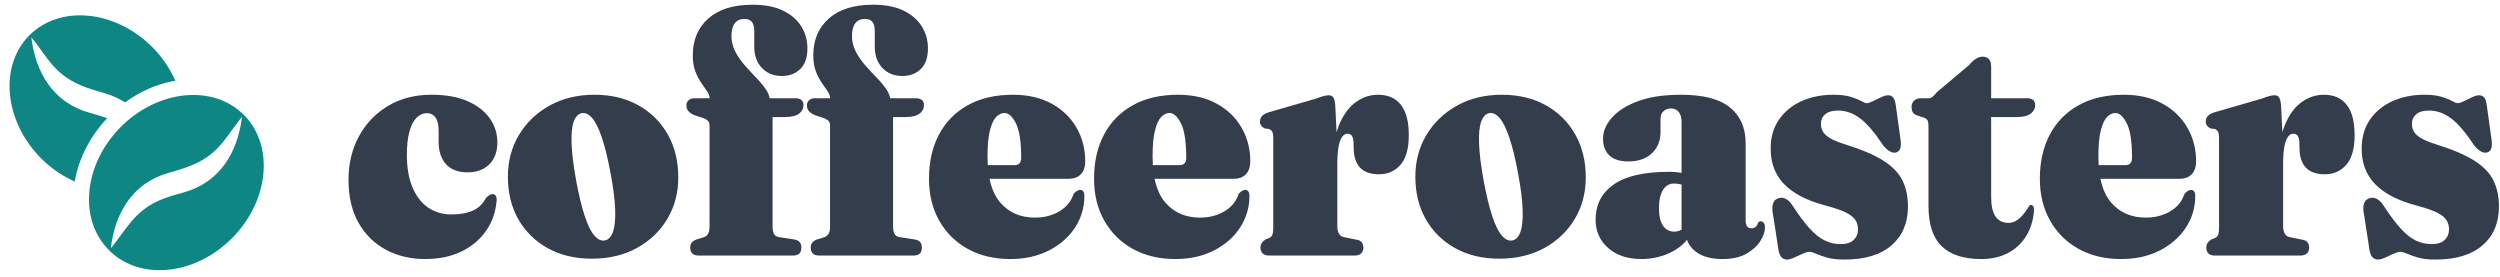
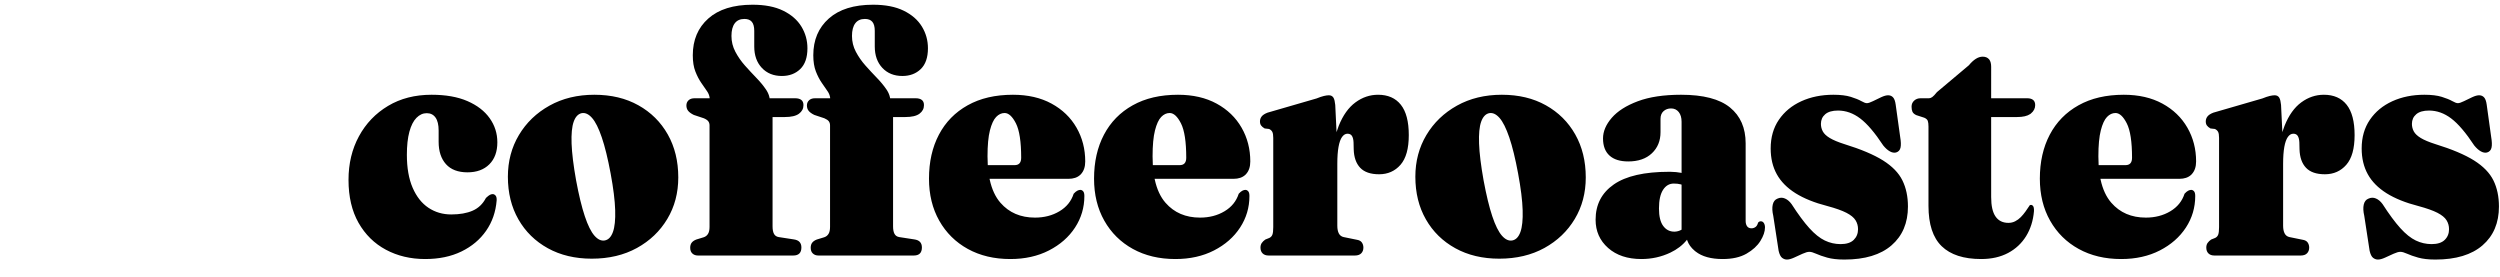
<svg xmlns="http://www.w3.org/2000/svg" width="163" height="18" viewBox="0 0 163 18" fill="none">
-   <path fill-rule="evenodd" clip-rule="evenodd" d="M52.251 16.133C52.251 16.484 52.074 16.66 51.721 16.66H45.508C45.358 16.66 45.236 16.616 45.142 16.528C45.048 16.441 45.001 16.317 45.001 16.156C45.001 16.019 45.033 15.908 45.097 15.825C45.16 15.741 45.26 15.672 45.395 15.618L45.879 15.47C45.999 15.432 46.093 15.359 46.16 15.252C46.228 15.146 46.262 14.993 46.262 14.795V8.18C46.262 8.074 46.236 7.984 46.183 7.912C46.13 7.839 46.033 7.772 45.89 7.711L45.237 7.494C45.065 7.41 44.941 7.32 44.866 7.225C44.791 7.13 44.753 7.013 44.753 6.876C44.753 6.739 44.8 6.626 44.894 6.538L44.931 6.508C45.021 6.44 45.138 6.407 45.282 6.407H46.27L46.263 6.34C46.241 6.206 46.189 6.078 46.104 5.955C45.992 5.791 45.864 5.606 45.721 5.4C45.579 5.194 45.451 4.948 45.339 4.662C45.226 4.376 45.17 4.023 45.17 3.603C45.17 2.604 45.508 1.805 46.183 1.206C46.858 0.607 47.819 0.308 49.065 0.308C49.868 0.308 50.534 0.437 51.063 0.697C51.592 0.956 51.988 1.301 52.251 1.732C52.513 2.163 52.645 2.634 52.645 3.146C52.645 3.748 52.489 4.2 52.177 4.502C51.866 4.803 51.466 4.954 50.979 4.954C50.438 4.954 50.003 4.778 49.673 4.427C49.343 4.076 49.177 3.611 49.177 3.031V2.013C49.177 1.746 49.125 1.549 49.02 1.423C48.915 1.297 48.753 1.235 48.536 1.235C48.258 1.235 48.048 1.33 47.905 1.521C47.763 1.711 47.691 1.986 47.691 2.344C47.691 2.711 47.776 3.054 47.945 3.374C48.114 3.695 48.322 3.994 48.569 4.273C48.817 4.551 49.065 4.818 49.312 5.074C49.56 5.329 49.768 5.581 49.937 5.829L49.985 5.903C50.077 6.052 50.137 6.2 50.168 6.347L50.178 6.407H51.845C52.018 6.407 52.151 6.443 52.245 6.516C52.339 6.588 52.386 6.7 52.386 6.853C52.386 7.082 52.288 7.269 52.093 7.414C51.898 7.559 51.59 7.631 51.17 7.631H50.371V14.76C50.371 14.974 50.403 15.138 50.466 15.252C50.53 15.367 50.633 15.435 50.776 15.458L51.744 15.607C51.917 15.63 52.044 15.685 52.127 15.773C52.209 15.861 52.251 15.981 52.251 16.133ZM30.085 16.397C29.41 16.725 28.622 16.889 27.721 16.889C26.768 16.889 25.915 16.686 25.16 16.282C24.406 15.878 23.811 15.292 23.376 14.526C22.941 13.759 22.723 12.826 22.723 11.728C22.723 10.667 22.95 9.72 23.404 8.884C23.858 8.049 24.491 7.389 25.301 6.905C26.111 6.42 27.057 6.178 28.138 6.178C29.061 6.178 29.84 6.315 30.474 6.59C31.108 6.865 31.592 7.236 31.926 7.706C32.26 8.175 32.427 8.699 32.427 9.279C32.427 9.889 32.252 10.368 31.903 10.715C31.554 11.062 31.08 11.236 30.479 11.236C29.864 11.236 29.397 11.058 29.078 10.704C28.759 10.349 28.599 9.863 28.599 9.245V8.512C28.599 8.139 28.532 7.856 28.397 7.666C28.262 7.475 28.07 7.379 27.823 7.379C27.575 7.379 27.352 7.481 27.153 7.683C26.954 7.885 26.8 8.188 26.691 8.592C26.582 8.997 26.528 9.496 26.528 10.091C26.528 10.946 26.654 11.663 26.905 12.243C27.157 12.823 27.5 13.257 27.935 13.547C28.37 13.837 28.866 13.982 29.421 13.982C29.977 13.982 30.442 13.9 30.817 13.736C31.192 13.572 31.481 13.296 31.684 12.906C31.796 12.8 31.885 12.731 31.948 12.7C32.012 12.67 32.074 12.655 32.134 12.655C32.209 12.662 32.271 12.699 32.32 12.763C32.369 12.828 32.389 12.929 32.382 13.067C32.322 13.814 32.093 14.474 31.695 15.046C31.297 15.618 30.761 16.069 30.085 16.397ZM41.528 16.168C40.684 16.633 39.703 16.866 38.584 16.866C37.496 16.866 36.541 16.639 35.719 16.185C34.898 15.731 34.258 15.104 33.8 14.303C33.342 13.502 33.114 12.575 33.114 11.522C33.114 10.515 33.354 9.609 33.834 8.804C34.314 7.999 34.978 7.36 35.827 6.887C36.675 6.414 37.65 6.178 38.753 6.178C39.849 6.178 40.806 6.407 41.624 6.865C42.442 7.322 43.08 7.955 43.538 8.764C43.995 9.573 44.224 10.507 44.224 11.568C44.224 12.575 43.986 13.477 43.509 14.274C43.033 15.071 42.373 15.702 41.528 16.168ZM39.44 15.676C39.207 15.722 38.98 15.618 38.759 15.367C38.538 15.115 38.327 14.692 38.129 14.097C37.93 13.502 37.74 12.72 37.56 11.751C37.387 10.782 37.29 9.985 37.267 9.359C37.245 8.734 37.29 8.261 37.403 7.94C37.515 7.62 37.688 7.433 37.92 7.379C38.153 7.334 38.38 7.437 38.601 7.688C38.823 7.94 39.035 8.364 39.237 8.959C39.44 9.554 39.631 10.336 39.812 11.304C39.992 12.273 40.091 13.072 40.11 13.702C40.129 14.331 40.08 14.806 39.963 15.126C39.847 15.447 39.673 15.63 39.44 15.676ZM59.579 16.66C59.932 16.66 60.108 16.484 60.108 16.133C60.108 15.981 60.067 15.861 59.984 15.773C59.902 15.685 59.774 15.63 59.602 15.607L58.633 15.458C58.491 15.435 58.388 15.367 58.324 15.252C58.26 15.138 58.228 14.974 58.228 14.76V7.631H59.027C59.448 7.631 59.755 7.559 59.95 7.414C60.146 7.269 60.243 7.082 60.243 6.853C60.243 6.7 60.196 6.588 60.102 6.516C60.009 6.443 59.875 6.407 59.703 6.407H58.035L58.025 6.347C57.995 6.2 57.934 6.052 57.843 5.903L57.795 5.829C57.626 5.581 57.418 5.329 57.17 5.074C56.922 4.818 56.675 4.551 56.427 4.273C56.179 3.994 55.971 3.695 55.802 3.374C55.633 3.054 55.549 2.711 55.549 2.344C55.549 1.986 55.62 1.711 55.763 1.521C55.905 1.33 56.116 1.235 56.393 1.235C56.611 1.235 56.772 1.297 56.877 1.423C56.982 1.549 57.035 1.746 57.035 2.013V3.031C57.035 3.611 57.2 4.076 57.53 4.427C57.86 4.778 58.296 4.954 58.836 4.954C59.324 4.954 59.724 4.803 60.035 4.502C60.346 4.2 60.502 3.748 60.502 3.146C60.502 2.634 60.371 2.163 60.108 1.732C59.845 1.301 59.45 0.956 58.92 0.697C58.391 0.437 57.725 0.308 56.922 0.308C55.676 0.308 54.716 0.607 54.041 1.206C53.365 1.805 53.027 2.604 53.027 3.603C53.027 4.023 53.084 4.376 53.196 4.662C53.309 4.948 53.436 5.194 53.579 5.4C53.721 5.606 53.849 5.791 53.962 5.955C54.046 6.078 54.099 6.206 54.12 6.34L54.128 6.407H53.14C52.995 6.407 52.878 6.44 52.788 6.508L52.752 6.538C52.658 6.626 52.611 6.739 52.611 6.876C52.611 7.013 52.648 7.13 52.723 7.225C52.798 7.32 52.922 7.41 53.095 7.494L53.748 7.711C53.89 7.772 53.988 7.839 54.041 7.912C54.093 7.984 54.119 8.074 54.119 8.18V14.795C54.119 14.993 54.086 15.146 54.018 15.252C53.95 15.359 53.857 15.432 53.737 15.47L53.252 15.618C53.117 15.672 53.018 15.741 52.954 15.825C52.89 15.908 52.858 16.019 52.858 16.156C52.858 16.317 52.905 16.441 52.999 16.528C53.093 16.616 53.215 16.66 53.365 16.66H59.579ZM68.393 16.328C67.665 16.702 66.825 16.889 65.872 16.889C64.821 16.889 63.898 16.669 63.102 16.231C62.307 15.792 61.686 15.178 61.239 14.388C60.793 13.599 60.57 12.685 60.57 11.648C60.57 10.557 60.785 9.601 61.217 8.781C61.648 7.961 62.273 7.322 63.091 6.865C63.909 6.407 64.892 6.178 66.041 6.178C67.016 6.178 67.857 6.371 68.562 6.756C69.268 7.141 69.81 7.664 70.189 8.324C70.568 8.983 70.757 9.718 70.757 10.526C70.757 10.877 70.663 11.154 70.476 11.356L70.431 11.401C70.246 11.573 69.991 11.659 69.665 11.659H64.519L64.53 11.712C64.667 12.34 64.9 12.843 65.23 13.221C65.793 13.866 66.543 14.188 67.481 14.188C68.082 14.188 68.613 14.051 69.074 13.776C69.536 13.502 69.846 13.12 70.003 12.632C70.093 12.533 70.174 12.466 70.245 12.432C70.316 12.397 70.378 12.38 70.431 12.38C70.506 12.38 70.57 12.411 70.622 12.472C70.675 12.533 70.701 12.636 70.701 12.781C70.701 13.528 70.498 14.213 70.093 14.835C69.688 15.456 69.121 15.954 68.393 16.328ZM64.402 10.742C64.391 10.566 64.386 10.384 64.386 10.194C64.386 9.477 64.438 8.913 64.543 8.501C64.648 8.089 64.784 7.797 64.949 7.625C65.114 7.454 65.298 7.368 65.5 7.368C65.763 7.368 66.009 7.593 66.238 8.043C66.466 8.493 66.581 9.241 66.581 10.286C66.581 10.606 66.438 10.767 66.153 10.767H64.403L64.402 10.742ZM79.155 16.328C78.427 16.702 77.587 16.889 76.634 16.889C75.583 16.889 74.66 16.669 73.864 16.231C73.069 15.792 72.448 15.178 72.001 14.388C71.555 13.599 71.332 12.685 71.332 11.648C71.332 10.557 71.547 9.601 71.979 8.781C72.41 7.961 73.035 7.322 73.853 6.865C74.671 6.407 75.654 6.178 76.802 6.178C77.778 6.178 78.619 6.371 79.324 6.756C80.029 7.141 80.572 7.664 80.951 8.324C81.33 8.983 81.519 9.718 81.519 10.526C81.519 10.877 81.425 11.154 81.238 11.356L81.193 11.401C81.008 11.573 80.753 11.659 80.427 11.659H75.281L75.292 11.712C75.429 12.34 75.662 12.843 75.992 13.221C76.555 13.866 77.305 14.188 78.243 14.188C78.844 14.188 79.375 14.051 79.836 13.776C80.298 13.502 80.607 13.12 80.765 12.632C80.855 12.533 80.936 12.466 81.007 12.432C81.078 12.397 81.14 12.38 81.193 12.38C81.268 12.38 81.332 12.411 81.384 12.472C81.437 12.533 81.463 12.636 81.463 12.781C81.463 13.528 81.26 14.213 80.855 14.835C80.45 15.456 79.883 15.954 79.155 16.328ZM75.164 10.742C75.153 10.566 75.148 10.384 75.148 10.194C75.148 9.477 75.2 8.913 75.305 8.501C75.41 8.089 75.545 7.797 75.71 7.625C75.876 7.454 76.059 7.368 76.262 7.368C76.525 7.368 76.77 7.593 76.999 8.043C77.228 8.493 77.343 9.241 77.343 10.286C77.343 10.606 77.2 10.767 76.915 10.767H75.165L75.164 10.742ZM88.752 16.517C88.658 16.612 88.521 16.66 88.341 16.66H82.712C82.547 16.66 82.418 16.614 82.324 16.523C82.23 16.431 82.183 16.305 82.183 16.145C82.183 16.023 82.212 15.922 82.268 15.842C82.324 15.761 82.401 15.687 82.499 15.618L82.757 15.515C82.855 15.47 82.923 15.397 82.96 15.298C82.998 15.199 83.016 15.035 83.016 14.806V8.993C83.016 8.81 82.996 8.678 82.954 8.598C82.913 8.518 82.844 8.455 82.746 8.409L82.454 8.375C82.348 8.314 82.272 8.249 82.223 8.18C82.174 8.112 82.15 8.024 82.15 7.917C82.15 7.795 82.187 7.687 82.262 7.591C82.337 7.496 82.465 7.414 82.645 7.345L85.842 6.418C86.029 6.342 86.187 6.289 86.315 6.258C86.442 6.228 86.551 6.212 86.641 6.212C86.769 6.212 86.864 6.258 86.928 6.35L86.949 6.383C87.001 6.478 87.038 6.631 87.058 6.842L87.143 8.62L87.163 8.554C87.201 8.43 87.243 8.311 87.288 8.198C87.562 7.515 87.924 7.008 88.375 6.676C88.825 6.344 89.317 6.178 89.849 6.178C90.495 6.178 90.99 6.395 91.335 6.83C91.681 7.265 91.853 7.925 91.853 8.81C91.853 9.687 91.673 10.332 91.313 10.744C90.953 11.156 90.487 11.362 89.917 11.362C89.362 11.362 88.951 11.22 88.684 10.938C88.418 10.656 88.277 10.255 88.262 9.737L88.251 9.279C88.243 9.104 88.21 8.966 88.15 8.867C88.09 8.768 87.992 8.718 87.857 8.718C87.722 8.718 87.604 8.789 87.502 8.93C87.401 9.071 87.324 9.287 87.272 9.577C87.219 9.866 87.193 10.236 87.193 10.687V14.714C87.193 14.928 87.227 15.098 87.294 15.224C87.362 15.35 87.467 15.428 87.609 15.458L88.454 15.63C88.611 15.653 88.724 15.712 88.791 15.807C88.859 15.903 88.893 16.015 88.893 16.145C88.893 16.297 88.846 16.421 88.752 16.517ZM97.752 16.866C98.87 16.866 99.851 16.633 100.696 16.168C101.54 15.702 102.2 15.071 102.677 14.274C103.154 13.477 103.392 12.575 103.392 11.568C103.392 10.507 103.163 9.573 102.705 8.764C102.247 7.955 101.609 7.322 100.791 6.865C99.973 6.407 99.016 6.178 97.921 6.178C96.818 6.178 95.842 6.414 94.994 6.887C94.146 7.36 93.482 7.999 93.001 8.804C92.521 9.609 92.281 10.515 92.281 11.522C92.281 12.575 92.51 13.502 92.968 14.303C93.425 15.104 94.065 15.731 94.887 16.185C95.709 16.639 96.664 16.866 97.752 16.866ZM97.926 15.367C98.148 15.618 98.375 15.722 98.608 15.676C98.84 15.63 99.015 15.447 99.131 15.126C99.247 14.806 99.296 14.331 99.277 13.702C99.258 13.072 99.159 12.273 98.979 11.304C98.799 10.336 98.608 9.554 98.405 8.959C98.202 8.364 97.99 7.94 97.769 7.688C97.547 7.437 97.32 7.334 97.088 7.379C96.855 7.433 96.683 7.62 96.57 7.94C96.457 8.261 96.412 8.734 96.435 9.359C96.457 9.985 96.555 10.782 96.728 11.751C96.908 12.72 97.097 13.502 97.296 14.097C97.495 14.692 97.705 15.115 97.926 15.367ZM112.319 16.889C112.949 16.889 113.467 16.772 113.872 16.54C114.277 16.307 114.579 16.03 114.778 15.71C114.977 15.39 115.077 15.096 115.077 14.829C115.077 14.714 115.052 14.619 115.004 14.543C114.955 14.466 114.889 14.428 114.807 14.428C114.769 14.428 114.735 14.436 114.705 14.451C114.675 14.466 114.649 14.489 114.626 14.52C114.589 14.657 114.531 14.753 114.452 14.806C114.373 14.859 114.289 14.886 114.199 14.886C114.071 14.886 113.975 14.842 113.912 14.755C113.848 14.667 113.816 14.55 113.816 14.405V9.348C113.816 8.341 113.476 7.561 112.797 7.008C112.118 6.454 111.054 6.178 109.606 6.178C108.48 6.178 107.54 6.319 106.786 6.601C106.032 6.884 105.465 7.244 105.086 7.683C104.707 8.121 104.517 8.57 104.517 9.027C104.517 9.515 104.658 9.887 104.94 10.143C105.221 10.399 105.628 10.526 106.161 10.526C106.814 10.526 107.328 10.349 107.703 9.994C108.079 9.639 108.266 9.18 108.266 8.615V7.746C108.266 7.532 108.332 7.366 108.463 7.248C108.594 7.13 108.758 7.07 108.953 7.07C109.163 7.07 109.33 7.149 109.454 7.305C109.578 7.461 109.639 7.673 109.639 7.94L109.639 11.276L109.579 11.263C109.398 11.228 109.189 11.208 108.95 11.203L108.829 11.201C107.215 11.201 106.013 11.476 105.221 12.025C104.429 12.575 104.033 13.341 104.033 14.325C104.033 15.073 104.305 15.687 104.85 16.168C105.394 16.648 106.116 16.889 107.017 16.889C107.692 16.889 108.322 16.749 108.908 16.471C109.347 16.262 109.704 15.988 109.978 15.648L109.993 15.628L110.01 15.68C110.096 15.927 110.255 16.148 110.486 16.344L110.557 16.402C110.973 16.727 111.561 16.889 112.319 16.889ZM108.441 14.732C108.624 14.98 108.867 15.104 109.167 15.104L109.231 15.101C109.359 15.092 109.483 15.057 109.603 14.994L109.639 14.973V12.037L109.583 12.02C109.456 11.985 109.306 11.968 109.133 11.968C108.84 11.968 108.606 12.105 108.429 12.38C108.253 12.655 108.165 13.059 108.165 13.593C108.165 14.104 108.257 14.484 108.441 14.732ZM120.255 16.923C121.591 16.923 122.615 16.614 123.328 15.996C124.041 15.378 124.398 14.535 124.398 13.467C124.398 12.819 124.278 12.25 124.037 11.762C123.797 11.274 123.377 10.841 122.777 10.463C122.176 10.086 121.332 9.729 120.244 9.393C119.838 9.264 119.525 9.132 119.304 8.999C119.082 8.865 118.93 8.722 118.848 8.57C118.765 8.417 118.724 8.253 118.724 8.077C118.724 7.818 118.818 7.608 119.005 7.448C119.193 7.288 119.471 7.208 119.838 7.208C120.349 7.208 120.831 7.379 121.285 7.723C121.739 8.066 122.24 8.653 122.788 9.485C122.93 9.66 123.073 9.788 123.216 9.868C123.358 9.948 123.493 9.973 123.621 9.943C123.778 9.897 123.876 9.792 123.914 9.628C123.951 9.464 123.944 9.229 123.891 8.924L123.598 6.819C123.568 6.598 123.512 6.441 123.429 6.35C123.347 6.258 123.238 6.212 123.103 6.212C122.983 6.212 122.833 6.254 122.653 6.338C122.473 6.422 122.294 6.508 122.118 6.596C121.942 6.683 121.808 6.727 121.718 6.727C121.636 6.727 121.514 6.681 121.353 6.59C121.191 6.498 120.964 6.407 120.671 6.315C120.379 6.224 120 6.178 119.535 6.178C118.762 6.178 118.065 6.319 117.446 6.601C116.827 6.884 116.339 7.286 115.983 7.809C115.626 8.331 115.448 8.955 115.448 9.68C115.448 10.32 115.581 10.881 115.848 11.362C116.114 11.842 116.521 12.254 117.069 12.598C117.617 12.941 118.307 13.219 119.141 13.433C119.681 13.578 120.095 13.725 120.384 13.873C120.673 14.022 120.872 14.184 120.981 14.36C121.09 14.535 121.144 14.73 121.144 14.943C121.144 15.226 121.05 15.458 120.863 15.641C120.675 15.825 120.39 15.916 120.007 15.916C119.647 15.916 119.304 15.838 118.977 15.681C118.651 15.525 118.315 15.256 117.97 14.875C117.625 14.493 117.238 13.971 116.81 13.307C116.683 13.132 116.538 13.009 116.377 12.941C116.216 12.872 116.052 12.876 115.887 12.952C115.73 13.013 115.628 13.143 115.583 13.341C115.538 13.54 115.549 13.784 115.617 14.074L115.966 16.351C116.019 16.58 116.094 16.732 116.191 16.809C116.289 16.885 116.394 16.923 116.506 16.923C116.634 16.923 116.79 16.881 116.974 16.797L117.525 16.545C117.709 16.462 117.857 16.419 117.97 16.419C118.082 16.419 118.231 16.462 118.414 16.545C118.598 16.629 118.838 16.713 119.135 16.797C119.431 16.881 119.805 16.923 120.255 16.923ZM130.927 16.494C130.431 16.757 129.846 16.889 129.171 16.889C128.03 16.889 127.172 16.61 126.598 16.053C126.024 15.496 125.737 14.619 125.737 13.421V8.249C125.737 8.089 125.722 7.967 125.692 7.883C125.662 7.799 125.587 7.73 125.467 7.677L124.938 7.505C124.81 7.444 124.728 7.37 124.69 7.282C124.653 7.194 124.634 7.086 124.634 6.956C124.634 6.796 124.69 6.664 124.803 6.561C124.915 6.458 125.054 6.407 125.219 6.407H125.771C125.839 6.407 125.91 6.38 125.985 6.327C126.06 6.273 126.161 6.166 126.289 6.006L128.371 4.255C128.521 4.072 128.672 3.933 128.822 3.838C128.972 3.742 129.122 3.695 129.272 3.695C129.445 3.695 129.58 3.748 129.677 3.855L129.708 3.893C129.785 4 129.824 4.155 129.824 4.358L129.823 6.407H132.176C132.341 6.407 132.469 6.443 132.559 6.516C132.649 6.588 132.694 6.7 132.694 6.853C132.694 7.067 132.6 7.25 132.413 7.402L132.371 7.434C132.182 7.565 131.895 7.631 131.512 7.631H129.823L129.824 12.849C129.824 13.421 129.919 13.845 130.111 14.119C130.302 14.394 130.582 14.531 130.949 14.531C131.107 14.531 131.253 14.497 131.388 14.428C131.523 14.36 131.645 14.27 131.754 14.159C131.863 14.049 131.966 13.925 132.064 13.788C132.161 13.65 132.255 13.513 132.345 13.376C132.42 13.345 132.486 13.358 132.542 13.416C132.598 13.473 132.623 13.589 132.615 13.765C132.563 14.383 132.392 14.926 132.103 15.395C131.814 15.864 131.422 16.231 130.927 16.494ZM138.3 16.889C139.253 16.889 140.094 16.702 140.822 16.328C141.55 15.954 142.116 15.456 142.522 14.835C142.927 14.213 143.129 13.528 143.129 12.781C143.129 12.636 143.103 12.533 143.051 12.472C142.998 12.411 142.934 12.38 142.859 12.38C142.807 12.38 142.745 12.397 142.674 12.432C142.602 12.466 142.522 12.533 142.432 12.632C142.274 13.12 141.964 13.502 141.503 13.776C141.041 14.051 140.51 14.188 139.91 14.188C138.972 14.188 138.221 13.866 137.659 13.221C137.329 12.843 137.095 12.34 136.959 11.712L136.948 11.659H142.094C142.419 11.659 142.675 11.573 142.86 11.401L142.904 11.356C143.092 11.154 143.186 10.877 143.186 10.526C143.186 9.718 142.996 8.983 142.617 8.324C142.238 7.664 141.696 7.141 140.991 6.756C140.285 6.371 139.445 6.178 138.469 6.178C137.321 6.178 136.338 6.407 135.52 6.865C134.702 7.322 134.077 7.961 133.645 8.781C133.214 9.601 132.998 10.557 132.998 11.648C132.998 12.685 133.221 13.599 133.668 14.388C134.114 15.178 134.735 15.792 135.531 16.231C136.326 16.669 137.249 16.889 138.3 16.889ZM136.814 10.194C136.814 10.384 136.82 10.566 136.83 10.742L136.832 10.767H138.582C138.867 10.767 139.009 10.606 139.009 10.286C139.009 9.241 138.895 8.493 138.666 8.043C138.437 7.593 138.191 7.368 137.929 7.368C137.726 7.368 137.542 7.454 137.377 7.625C137.212 7.797 137.077 8.089 136.972 8.501C136.867 8.913 136.814 9.477 136.814 10.194ZM150.008 16.66C150.188 16.66 150.325 16.612 150.418 16.517C150.512 16.421 150.559 16.297 150.559 16.145C150.559 16.015 150.525 15.903 150.458 15.807C150.39 15.712 150.278 15.653 150.12 15.63L149.276 15.458C149.133 15.428 149.028 15.35 148.961 15.224C148.893 15.098 148.859 14.928 148.859 14.714V10.687C148.859 10.236 148.886 9.866 148.938 9.577C148.991 9.287 149.068 9.071 149.169 8.93C149.27 8.789 149.388 8.718 149.524 8.718C149.659 8.718 149.756 8.768 149.816 8.867C149.876 8.966 149.91 9.104 149.918 9.279L149.929 9.737C149.944 10.255 150.085 10.656 150.351 10.938C150.617 11.22 151.028 11.362 151.584 11.362C152.154 11.362 152.619 11.156 152.979 10.744C153.34 10.332 153.52 9.687 153.52 8.81C153.52 7.925 153.347 7.265 153.002 6.83C152.657 6.395 152.161 6.178 151.516 6.178C150.983 6.178 150.492 6.344 150.041 6.676C149.591 7.008 149.229 7.515 148.955 8.198C148.909 8.311 148.868 8.43 148.829 8.554L148.81 8.62L148.724 6.842C148.704 6.631 148.668 6.478 148.615 6.383L148.595 6.35C148.531 6.258 148.435 6.212 148.308 6.212C148.218 6.212 148.109 6.228 147.981 6.258C147.854 6.289 147.696 6.342 147.508 6.418L144.311 7.345C144.131 7.414 144.004 7.496 143.929 7.591C143.854 7.687 143.816 7.795 143.816 7.917C143.816 8.024 143.841 8.112 143.889 8.18C143.938 8.249 144.015 8.314 144.12 8.375L144.413 8.409C144.51 8.455 144.58 8.518 144.621 8.598C144.662 8.678 144.683 8.81 144.683 8.993V14.806C144.683 15.035 144.664 15.199 144.627 15.298C144.589 15.397 144.522 15.47 144.424 15.515L144.165 15.618C144.068 15.687 143.991 15.761 143.934 15.842C143.878 15.922 143.85 16.023 143.85 16.145C143.85 16.305 143.897 16.431 143.991 16.523C144.084 16.614 144.214 16.66 144.379 16.66H150.008ZM161.861 15.996C161.148 16.614 160.124 16.923 158.788 16.923C158.338 16.923 157.965 16.881 157.668 16.797C157.372 16.713 157.131 16.629 156.948 16.545C156.764 16.462 156.616 16.419 156.503 16.419C156.39 16.419 156.242 16.462 156.058 16.545L155.507 16.797C155.323 16.881 155.167 16.923 155.04 16.923C154.927 16.923 154.822 16.885 154.724 16.809C154.627 16.732 154.552 16.58 154.499 16.351L154.15 14.074C154.083 13.784 154.071 13.54 154.116 13.341C154.161 13.143 154.263 13.013 154.42 12.952C154.585 12.876 154.749 12.872 154.91 12.941C155.071 13.009 155.216 13.132 155.343 13.307C155.771 13.971 156.158 14.493 156.503 14.875C156.848 15.256 157.184 15.525 157.51 15.681C157.837 15.838 158.18 15.916 158.54 15.916C158.923 15.916 159.208 15.825 159.396 15.641C159.584 15.458 159.677 15.226 159.677 14.943C159.677 14.73 159.623 14.535 159.514 14.36C159.405 14.184 159.207 14.022 158.918 13.873C158.629 13.725 158.214 13.578 157.674 13.433C156.841 13.219 156.15 12.941 155.602 12.598C155.055 12.254 154.647 11.842 154.381 11.362C154.115 10.881 153.981 10.32 153.981 9.68C153.981 8.955 154.16 8.331 154.516 7.809C154.873 7.286 155.36 6.884 155.979 6.601C156.599 6.319 157.295 6.178 158.068 6.178C158.533 6.178 158.912 6.224 159.205 6.315C159.497 6.407 159.724 6.498 159.886 6.59C160.047 6.681 160.169 6.727 160.252 6.727C160.342 6.727 160.475 6.683 160.651 6.596C160.828 6.508 161.006 6.422 161.186 6.338C161.366 6.254 161.516 6.212 161.636 6.212C161.771 6.212 161.88 6.258 161.963 6.35C162.045 6.441 162.102 6.598 162.132 6.819L162.424 8.924C162.477 9.229 162.484 9.464 162.447 9.628C162.409 9.792 162.312 9.897 162.154 9.943C162.026 9.973 161.891 9.948 161.749 9.868C161.606 9.788 161.464 9.66 161.321 9.485C160.773 8.653 160.272 8.066 159.818 7.723C159.364 7.379 158.882 7.208 158.372 7.208C158.004 7.208 157.726 7.288 157.539 7.448C157.351 7.608 157.257 7.818 157.257 8.077C157.257 8.253 157.298 8.417 157.381 8.57C157.464 8.722 157.616 8.865 157.837 8.999C158.058 9.132 158.372 9.264 158.777 9.393C159.865 9.729 160.709 10.086 161.31 10.463C161.91 10.841 162.33 11.274 162.571 11.762C162.811 12.25 162.931 12.819 162.931 13.467C162.931 14.535 162.574 15.378 161.861 15.996Z" fill="#333D4B" />
-   <path fill-rule="evenodd" clip-rule="evenodd" d="M9.938 3.079C7.511 0.648 3.913 0.298 1.918 2.3C-0.079 4.301 0.27 7.908 2.694 10.34C3.34 10.988 4.085 11.483 4.871 11.838C5.129 10.336 5.869 8.891 6.992 7.705C6.62 7.572 6.239 7.46 5.841 7.351C3.485 6.703 2.314 4.733 2.041 2.424C2.267 2.696 2.473 2.982 2.678 3.267C3.077 3.821 3.473 4.371 4.01 4.814C4.846 5.504 5.764 5.77 6.768 6.062C6.806 6.073 6.845 6.084 6.884 6.096C7.36 6.234 7.773 6.438 8.152 6.677C9.149 5.947 10.273 5.461 11.433 5.261C11.08 4.472 10.585 3.727 9.938 3.079ZM5.834 12.416C5.988 10.911 6.715 9.439 7.881 8.271C10.308 5.84 13.906 5.489 15.901 7.492C17.898 9.493 17.55 13.1 15.123 15.532C13.958 16.701 12.49 17.43 10.989 17.585C10.789 17.605 10.591 17.615 10.397 17.615C9.106 17.615 7.953 17.162 7.104 16.31C6.126 15.331 5.674 13.947 5.834 12.416ZM9.384 13.65C10.18 13.042 11.041 12.801 11.977 12.544C14.333 11.896 15.503 9.927 15.777 7.617C15.553 7.888 15.348 8.172 15.145 8.455L15.145 8.455C14.745 9.011 14.348 9.563 13.808 10.008C12.969 10.698 12.05 10.965 11.041 11.258L10.934 11.289C8.629 11.96 7.489 13.913 7.226 16.186C7.453 15.913 7.661 15.629 7.868 15.347L7.868 15.347C8.317 14.734 8.761 14.127 9.384 13.65Z" fill="#0E8784" />
+   <path fill-rule="evenodd" clip-rule="evenodd" d="M52.251 16.133C52.251 16.484 52.074 16.66 51.721 16.66H45.508C45.358 16.66 45.236 16.616 45.142 16.528C45.048 16.441 45.001 16.317 45.001 16.156C45.001 16.019 45.033 15.908 45.097 15.825C45.16 15.741 45.26 15.672 45.395 15.618L45.879 15.47C45.999 15.432 46.093 15.359 46.16 15.252C46.228 15.146 46.262 14.993 46.262 14.795V8.18C46.262 8.074 46.236 7.984 46.183 7.912C46.13 7.839 46.033 7.772 45.89 7.711L45.237 7.494C45.065 7.41 44.941 7.32 44.866 7.225C44.791 7.13 44.753 7.013 44.753 6.876C44.753 6.739 44.8 6.626 44.894 6.538L44.931 6.508C45.021 6.44 45.138 6.407 45.282 6.407H46.27L46.263 6.34C46.241 6.206 46.189 6.078 46.104 5.955C45.992 5.791 45.864 5.606 45.721 5.4C45.579 5.194 45.451 4.948 45.339 4.662C45.226 4.376 45.17 4.023 45.17 3.603C45.17 2.604 45.508 1.805 46.183 1.206C46.858 0.607 47.819 0.308 49.065 0.308C49.868 0.308 50.534 0.437 51.063 0.697C51.592 0.956 51.988 1.301 52.251 1.732C52.513 2.163 52.645 2.634 52.645 3.146C52.645 3.748 52.489 4.2 52.177 4.502C51.866 4.803 51.466 4.954 50.979 4.954C50.438 4.954 50.003 4.778 49.673 4.427C49.343 4.076 49.177 3.611 49.177 3.031V2.013C49.177 1.746 49.125 1.549 49.02 1.423C48.915 1.297 48.753 1.235 48.536 1.235C48.258 1.235 48.048 1.33 47.905 1.521C47.763 1.711 47.691 1.986 47.691 2.344C47.691 2.711 47.776 3.054 47.945 3.374C48.114 3.695 48.322 3.994 48.569 4.273C48.817 4.551 49.065 4.818 49.312 5.074C49.56 5.329 49.768 5.581 49.937 5.829L49.985 5.903C50.077 6.052 50.137 6.2 50.168 6.347L50.178 6.407H51.845C52.018 6.407 52.151 6.443 52.245 6.516C52.339 6.588 52.386 6.7 52.386 6.853C52.386 7.082 52.288 7.269 52.093 7.414C51.898 7.559 51.59 7.631 51.17 7.631H50.371V14.76C50.371 14.974 50.403 15.138 50.466 15.252C50.53 15.367 50.633 15.435 50.776 15.458L51.744 15.607C51.917 15.63 52.044 15.685 52.127 15.773C52.209 15.861 52.251 15.981 52.251 16.133ZM30.085 16.397C29.41 16.725 28.622 16.889 27.721 16.889C26.768 16.889 25.915 16.686 25.16 16.282C24.406 15.878 23.811 15.292 23.376 14.526C22.941 13.759 22.723 12.826 22.723 11.728C22.723 10.667 22.95 9.72 23.404 8.884C23.858 8.049 24.491 7.389 25.301 6.905C26.111 6.42 27.057 6.178 28.138 6.178C29.061 6.178 29.84 6.315 30.474 6.59C31.108 6.865 31.592 7.236 31.926 7.706C32.26 8.175 32.427 8.699 32.427 9.279C32.427 9.889 32.252 10.368 31.903 10.715C31.554 11.062 31.08 11.236 30.479 11.236C29.864 11.236 29.397 11.058 29.078 10.704C28.759 10.349 28.599 9.863 28.599 9.245V8.512C28.599 8.139 28.532 7.856 28.397 7.666C28.262 7.475 28.07 7.379 27.823 7.379C27.575 7.379 27.352 7.481 27.153 7.683C26.954 7.885 26.8 8.188 26.691 8.592C26.582 8.997 26.528 9.496 26.528 10.091C26.528 10.946 26.654 11.663 26.905 12.243C27.157 12.823 27.5 13.257 27.935 13.547C28.37 13.837 28.866 13.982 29.421 13.982C29.977 13.982 30.442 13.9 30.817 13.736C31.192 13.572 31.481 13.296 31.684 12.906C31.796 12.8 31.885 12.731 31.948 12.7C32.012 12.67 32.074 12.655 32.134 12.655C32.209 12.662 32.271 12.699 32.32 12.763C32.369 12.828 32.389 12.929 32.382 13.067C32.322 13.814 32.093 14.474 31.695 15.046C31.297 15.618 30.761 16.069 30.085 16.397ZM41.528 16.168C40.684 16.633 39.703 16.866 38.584 16.866C37.496 16.866 36.541 16.639 35.719 16.185C34.898 15.731 34.258 15.104 33.8 14.303C33.342 13.502 33.114 12.575 33.114 11.522C33.114 10.515 33.354 9.609 33.834 8.804C34.314 7.999 34.978 7.36 35.827 6.887C36.675 6.414 37.65 6.178 38.753 6.178C39.849 6.178 40.806 6.407 41.624 6.865C42.442 7.322 43.08 7.955 43.538 8.764C43.995 9.573 44.224 10.507 44.224 11.568C44.224 12.575 43.986 13.477 43.509 14.274C43.033 15.071 42.373 15.702 41.528 16.168ZM39.44 15.676C39.207 15.722 38.98 15.618 38.759 15.367C38.538 15.115 38.327 14.692 38.129 14.097C37.93 13.502 37.74 12.72 37.56 11.751C37.387 10.782 37.29 9.985 37.267 9.359C37.245 8.734 37.29 8.261 37.403 7.94C37.515 7.62 37.688 7.433 37.92 7.379C38.153 7.334 38.38 7.437 38.601 7.688C38.823 7.94 39.035 8.364 39.237 8.959C39.44 9.554 39.631 10.336 39.812 11.304C39.992 12.273 40.091 13.072 40.11 13.702C40.129 14.331 40.08 14.806 39.963 15.126C39.847 15.447 39.673 15.63 39.44 15.676ZM59.579 16.66C59.932 16.66 60.108 16.484 60.108 16.133C60.108 15.981 60.067 15.861 59.984 15.773C59.902 15.685 59.774 15.63 59.602 15.607L58.633 15.458C58.491 15.435 58.388 15.367 58.324 15.252C58.26 15.138 58.228 14.974 58.228 14.76V7.631H59.027C59.448 7.631 59.755 7.559 59.95 7.414C60.146 7.269 60.243 7.082 60.243 6.853C60.243 6.7 60.196 6.588 60.102 6.516C60.009 6.443 59.875 6.407 59.703 6.407H58.035L58.025 6.347C57.995 6.2 57.934 6.052 57.843 5.903L57.795 5.829C57.626 5.581 57.418 5.329 57.17 5.074C56.922 4.818 56.675 4.551 56.427 4.273C56.179 3.994 55.971 3.695 55.802 3.374C55.633 3.054 55.549 2.711 55.549 2.344C55.549 1.986 55.62 1.711 55.763 1.521C55.905 1.33 56.116 1.235 56.393 1.235C56.611 1.235 56.772 1.297 56.877 1.423C56.982 1.549 57.035 1.746 57.035 2.013V3.031C57.035 3.611 57.2 4.076 57.53 4.427C57.86 4.778 58.296 4.954 58.836 4.954C59.324 4.954 59.724 4.803 60.035 4.502C60.346 4.2 60.502 3.748 60.502 3.146C60.502 2.634 60.371 2.163 60.108 1.732C59.845 1.301 59.45 0.956 58.92 0.697C58.391 0.437 57.725 0.308 56.922 0.308C55.676 0.308 54.716 0.607 54.041 1.206C53.365 1.805 53.027 2.604 53.027 3.603C53.027 4.023 53.084 4.376 53.196 4.662C53.309 4.948 53.436 5.194 53.579 5.4C53.721 5.606 53.849 5.791 53.962 5.955C54.046 6.078 54.099 6.206 54.12 6.34L54.128 6.407H53.14C52.995 6.407 52.878 6.44 52.788 6.508L52.752 6.538C52.658 6.626 52.611 6.739 52.611 6.876C52.611 7.013 52.648 7.13 52.723 7.225C52.798 7.32 52.922 7.41 53.095 7.494L53.748 7.711C53.89 7.772 53.988 7.839 54.041 7.912C54.093 7.984 54.119 8.074 54.119 8.18V14.795C54.119 14.993 54.086 15.146 54.018 15.252C53.95 15.359 53.857 15.432 53.737 15.47L53.252 15.618C53.117 15.672 53.018 15.741 52.954 15.825C52.89 15.908 52.858 16.019 52.858 16.156C52.858 16.317 52.905 16.441 52.999 16.528C53.093 16.616 53.215 16.66 53.365 16.66H59.579ZM68.393 16.328C67.665 16.702 66.825 16.889 65.872 16.889C64.821 16.889 63.898 16.669 63.102 16.231C62.307 15.792 61.686 15.178 61.239 14.388C60.793 13.599 60.57 12.685 60.57 11.648C60.57 10.557 60.785 9.601 61.217 8.781C61.648 7.961 62.273 7.322 63.091 6.865C63.909 6.407 64.892 6.178 66.041 6.178C67.016 6.178 67.857 6.371 68.562 6.756C69.268 7.141 69.81 7.664 70.189 8.324C70.568 8.983 70.757 9.718 70.757 10.526C70.757 10.877 70.663 11.154 70.476 11.356L70.431 11.401C70.246 11.573 69.991 11.659 69.665 11.659H64.519L64.53 11.712C64.667 12.34 64.9 12.843 65.23 13.221C65.793 13.866 66.543 14.188 67.481 14.188C68.082 14.188 68.613 14.051 69.074 13.776C69.536 13.502 69.846 13.12 70.003 12.632C70.093 12.533 70.174 12.466 70.245 12.432C70.316 12.397 70.378 12.38 70.431 12.38C70.506 12.38 70.57 12.411 70.622 12.472C70.675 12.533 70.701 12.636 70.701 12.781C70.701 13.528 70.498 14.213 70.093 14.835C69.688 15.456 69.121 15.954 68.393 16.328ZM64.402 10.742C64.391 10.566 64.386 10.384 64.386 10.194C64.386 9.477 64.438 8.913 64.543 8.501C64.648 8.089 64.784 7.797 64.949 7.625C65.114 7.454 65.298 7.368 65.5 7.368C65.763 7.368 66.009 7.593 66.238 8.043C66.466 8.493 66.581 9.241 66.581 10.286C66.581 10.606 66.438 10.767 66.153 10.767H64.403L64.402 10.742ZM79.155 16.328C78.427 16.702 77.587 16.889 76.634 16.889C75.583 16.889 74.66 16.669 73.864 16.231C73.069 15.792 72.448 15.178 72.001 14.388C71.555 13.599 71.332 12.685 71.332 11.648C71.332 10.557 71.547 9.601 71.979 8.781C72.41 7.961 73.035 7.322 73.853 6.865C74.671 6.407 75.654 6.178 76.802 6.178C77.778 6.178 78.619 6.371 79.324 6.756C80.029 7.141 80.572 7.664 80.951 8.324C81.33 8.983 81.519 9.718 81.519 10.526C81.519 10.877 81.425 11.154 81.238 11.356L81.193 11.401C81.008 11.573 80.753 11.659 80.427 11.659H75.281L75.292 11.712C75.429 12.34 75.662 12.843 75.992 13.221C76.555 13.866 77.305 14.188 78.243 14.188C78.844 14.188 79.375 14.051 79.836 13.776C80.298 13.502 80.607 13.12 80.765 12.632C80.855 12.533 80.936 12.466 81.007 12.432C81.078 12.397 81.14 12.38 81.193 12.38C81.268 12.38 81.332 12.411 81.384 12.472C81.437 12.533 81.463 12.636 81.463 12.781C81.463 13.528 81.26 14.213 80.855 14.835C80.45 15.456 79.883 15.954 79.155 16.328ZM75.164 10.742C75.153 10.566 75.148 10.384 75.148 10.194C75.148 9.477 75.2 8.913 75.305 8.501C75.41 8.089 75.545 7.797 75.71 7.625C75.876 7.454 76.059 7.368 76.262 7.368C76.525 7.368 76.77 7.593 76.999 8.043C77.228 8.493 77.343 9.241 77.343 10.286C77.343 10.606 77.2 10.767 76.915 10.767H75.165L75.164 10.742ZM88.752 16.517C88.658 16.612 88.521 16.66 88.341 16.66H82.712C82.547 16.66 82.418 16.614 82.324 16.523C82.23 16.431 82.183 16.305 82.183 16.145C82.183 16.023 82.212 15.922 82.268 15.842C82.324 15.761 82.401 15.687 82.499 15.618L82.757 15.515C82.855 15.47 82.923 15.397 82.96 15.298C82.998 15.199 83.016 15.035 83.016 14.806V8.993C83.016 8.81 82.996 8.678 82.954 8.598C82.913 8.518 82.844 8.455 82.746 8.409L82.454 8.375C82.348 8.314 82.272 8.249 82.223 8.18C82.174 8.112 82.15 8.024 82.15 7.917C82.15 7.795 82.187 7.687 82.262 7.591C82.337 7.496 82.465 7.414 82.645 7.345L85.842 6.418C86.029 6.342 86.187 6.289 86.315 6.258C86.442 6.228 86.551 6.212 86.641 6.212C86.769 6.212 86.864 6.258 86.928 6.35L86.949 6.383C87.001 6.478 87.038 6.631 87.058 6.842L87.143 8.62L87.163 8.554C87.201 8.43 87.243 8.311 87.288 8.198C87.562 7.515 87.924 7.008 88.375 6.676C88.825 6.344 89.317 6.178 89.849 6.178C90.495 6.178 90.99 6.395 91.335 6.83C91.681 7.265 91.853 7.925 91.853 8.81C91.853 9.687 91.673 10.332 91.313 10.744C90.953 11.156 90.487 11.362 89.917 11.362C89.362 11.362 88.951 11.22 88.684 10.938C88.418 10.656 88.277 10.255 88.262 9.737L88.251 9.279C88.243 9.104 88.21 8.966 88.15 8.867C88.09 8.768 87.992 8.718 87.857 8.718C87.722 8.718 87.604 8.789 87.502 8.93C87.401 9.071 87.324 9.287 87.272 9.577C87.219 9.866 87.193 10.236 87.193 10.687V14.714C87.193 14.928 87.227 15.098 87.294 15.224C87.362 15.35 87.467 15.428 87.609 15.458L88.454 15.63C88.611 15.653 88.724 15.712 88.791 15.807C88.859 15.903 88.893 16.015 88.893 16.145C88.893 16.297 88.846 16.421 88.752 16.517ZM97.752 16.866C98.87 16.866 99.851 16.633 100.696 16.168C101.54 15.702 102.2 15.071 102.677 14.274C103.154 13.477 103.392 12.575 103.392 11.568C103.392 10.507 103.163 9.573 102.705 8.764C102.247 7.955 101.609 7.322 100.791 6.865C99.973 6.407 99.016 6.178 97.921 6.178C96.818 6.178 95.842 6.414 94.994 6.887C94.146 7.36 93.482 7.999 93.001 8.804C92.521 9.609 92.281 10.515 92.281 11.522C92.281 12.575 92.51 13.502 92.968 14.303C93.425 15.104 94.065 15.731 94.887 16.185C95.709 16.639 96.664 16.866 97.752 16.866ZM97.926 15.367C98.148 15.618 98.375 15.722 98.608 15.676C98.84 15.63 99.015 15.447 99.131 15.126C99.247 14.806 99.296 14.331 99.277 13.702C99.258 13.072 99.159 12.273 98.979 11.304C98.799 10.336 98.608 9.554 98.405 8.959C98.202 8.364 97.99 7.94 97.769 7.688C97.547 7.437 97.32 7.334 97.088 7.379C96.855 7.433 96.683 7.62 96.57 7.94C96.457 8.261 96.412 8.734 96.435 9.359C96.457 9.985 96.555 10.782 96.728 11.751C96.908 12.72 97.097 13.502 97.296 14.097C97.495 14.692 97.705 15.115 97.926 15.367ZM112.319 16.889C112.949 16.889 113.467 16.772 113.872 16.54C114.277 16.307 114.579 16.03 114.778 15.71C114.977 15.39 115.077 15.096 115.077 14.829C115.077 14.714 115.052 14.619 115.004 14.543C114.955 14.466 114.889 14.428 114.807 14.428C114.769 14.428 114.735 14.436 114.705 14.451C114.675 14.466 114.649 14.489 114.626 14.52C114.589 14.657 114.531 14.753 114.452 14.806C114.373 14.859 114.289 14.886 114.199 14.886C114.071 14.886 113.975 14.842 113.912 14.755C113.848 14.667 113.816 14.55 113.816 14.405V9.348C113.816 8.341 113.476 7.561 112.797 7.008C112.118 6.454 111.054 6.178 109.606 6.178C108.48 6.178 107.54 6.319 106.786 6.601C106.032 6.884 105.465 7.244 105.086 7.683C104.707 8.121 104.517 8.57 104.517 9.027C104.517 9.515 104.658 9.887 104.94 10.143C105.221 10.399 105.628 10.526 106.161 10.526C106.814 10.526 107.328 10.349 107.703 9.994C108.079 9.639 108.266 9.18 108.266 8.615V7.746C108.266 7.532 108.332 7.366 108.463 7.248C108.594 7.13 108.758 7.07 108.953 7.07C109.163 7.07 109.33 7.149 109.454 7.305C109.578 7.461 109.639 7.673 109.639 7.94L109.639 11.276L109.579 11.263C109.398 11.228 109.189 11.208 108.95 11.203L108.829 11.201C107.215 11.201 106.013 11.476 105.221 12.025C104.429 12.575 104.033 13.341 104.033 14.325C104.033 15.073 104.305 15.687 104.85 16.168C105.394 16.648 106.116 16.889 107.017 16.889C107.692 16.889 108.322 16.749 108.908 16.471C109.347 16.262 109.704 15.988 109.978 15.648L109.993 15.628L110.01 15.68C110.096 15.927 110.255 16.148 110.486 16.344L110.557 16.402C110.973 16.727 111.561 16.889 112.319 16.889ZM108.441 14.732C108.624 14.98 108.867 15.104 109.167 15.104L109.231 15.101C109.359 15.092 109.483 15.057 109.603 14.994L109.639 14.973V12.037L109.583 12.02C109.456 11.985 109.306 11.968 109.133 11.968C108.84 11.968 108.606 12.105 108.429 12.38C108.253 12.655 108.165 13.059 108.165 13.593C108.165 14.104 108.257 14.484 108.441 14.732ZM120.255 16.923C121.591 16.923 122.615 16.614 123.328 15.996C124.041 15.378 124.398 14.535 124.398 13.467C124.398 12.819 124.278 12.25 124.037 11.762C123.797 11.274 123.377 10.841 122.777 10.463C122.176 10.086 121.332 9.729 120.244 9.393C119.838 9.264 119.525 9.132 119.304 8.999C119.082 8.865 118.93 8.722 118.848 8.57C118.765 8.417 118.724 8.253 118.724 8.077C118.724 7.818 118.818 7.608 119.005 7.448C119.193 7.288 119.471 7.208 119.838 7.208C120.349 7.208 120.831 7.379 121.285 7.723C121.739 8.066 122.24 8.653 122.788 9.485C122.93 9.66 123.073 9.788 123.216 9.868C123.358 9.948 123.493 9.973 123.621 9.943C123.778 9.897 123.876 9.792 123.914 9.628C123.951 9.464 123.944 9.229 123.891 8.924L123.598 6.819C123.568 6.598 123.512 6.441 123.429 6.35C123.347 6.258 123.238 6.212 123.103 6.212C122.983 6.212 122.833 6.254 122.653 6.338C122.473 6.422 122.294 6.508 122.118 6.596C121.942 6.683 121.808 6.727 121.718 6.727C121.636 6.727 121.514 6.681 121.353 6.59C121.191 6.498 120.964 6.407 120.671 6.315C120.379 6.224 120 6.178 119.535 6.178C118.762 6.178 118.065 6.319 117.446 6.601C116.827 6.884 116.339 7.286 115.983 7.809C115.626 8.331 115.448 8.955 115.448 9.68C115.448 10.32 115.581 10.881 115.848 11.362C116.114 11.842 116.521 12.254 117.069 12.598C117.617 12.941 118.307 13.219 119.141 13.433C119.681 13.578 120.095 13.725 120.384 13.873C120.673 14.022 120.872 14.184 120.981 14.36C121.09 14.535 121.144 14.73 121.144 14.943C121.144 15.226 121.05 15.458 120.863 15.641C120.675 15.825 120.39 15.916 120.007 15.916C119.647 15.916 119.304 15.838 118.977 15.681C118.651 15.525 118.315 15.256 117.97 14.875C117.625 14.493 117.238 13.971 116.81 13.307C116.683 13.132 116.538 13.009 116.377 12.941C116.216 12.872 116.052 12.876 115.887 12.952C115.73 13.013 115.628 13.143 115.583 13.341C115.538 13.54 115.549 13.784 115.617 14.074L115.966 16.351C116.019 16.58 116.094 16.732 116.191 16.809C116.289 16.885 116.394 16.923 116.506 16.923C116.634 16.923 116.79 16.881 116.974 16.797L117.525 16.545C117.709 16.462 117.857 16.419 117.97 16.419C118.082 16.419 118.231 16.462 118.414 16.545C118.598 16.629 118.838 16.713 119.135 16.797C119.431 16.881 119.805 16.923 120.255 16.923ZM130.927 16.494C130.431 16.757 129.846 16.889 129.171 16.889C128.03 16.889 127.172 16.61 126.598 16.053C126.024 15.496 125.737 14.619 125.737 13.421V8.249C125.737 8.089 125.722 7.967 125.692 7.883C125.662 7.799 125.587 7.73 125.467 7.677L124.938 7.505C124.81 7.444 124.728 7.37 124.69 7.282C124.653 7.194 124.634 7.086 124.634 6.956C124.634 6.796 124.69 6.664 124.803 6.561C124.915 6.458 125.054 6.407 125.219 6.407H125.771C125.839 6.407 125.91 6.38 125.985 6.327C126.06 6.273 126.161 6.166 126.289 6.006L128.371 4.255C128.521 4.072 128.672 3.933 128.822 3.838C128.972 3.742 129.122 3.695 129.272 3.695C129.445 3.695 129.58 3.748 129.677 3.855L129.708 3.893C129.785 4 129.824 4.155 129.824 4.358L129.823 6.407H132.176C132.341 6.407 132.469 6.443 132.559 6.516C132.649 6.588 132.694 6.7 132.694 6.853C132.694 7.067 132.6 7.25 132.413 7.402L132.371 7.434C132.182 7.565 131.895 7.631 131.512 7.631H129.823L129.824 12.849C129.824 13.421 129.919 13.845 130.111 14.119C130.302 14.394 130.582 14.531 130.949 14.531C131.107 14.531 131.253 14.497 131.388 14.428C131.523 14.36 131.645 14.27 131.754 14.159C131.863 14.049 131.966 13.925 132.064 13.788C132.161 13.65 132.255 13.513 132.345 13.376C132.42 13.345 132.486 13.358 132.542 13.416C132.598 13.473 132.623 13.589 132.615 13.765C132.563 14.383 132.392 14.926 132.103 15.395C131.814 15.864 131.422 16.231 130.927 16.494ZM138.3 16.889C139.253 16.889 140.094 16.702 140.822 16.328C141.55 15.954 142.116 15.456 142.522 14.835C142.927 14.213 143.129 13.528 143.129 12.781C143.129 12.636 143.103 12.533 143.051 12.472C142.998 12.411 142.934 12.38 142.859 12.38C142.807 12.38 142.745 12.397 142.674 12.432C142.602 12.466 142.522 12.533 142.432 12.632C142.274 13.12 141.964 13.502 141.503 13.776C141.041 14.051 140.51 14.188 139.91 14.188C138.972 14.188 138.221 13.866 137.659 13.221C137.329 12.843 137.095 12.34 136.959 11.712L136.948 11.659H142.094C142.419 11.659 142.675 11.573 142.86 11.401L142.904 11.356C143.092 11.154 143.186 10.877 143.186 10.526C143.186 9.718 142.996 8.983 142.617 8.324C142.238 7.664 141.696 7.141 140.991 6.756C140.285 6.371 139.445 6.178 138.469 6.178C137.321 6.178 136.338 6.407 135.52 6.865C134.702 7.322 134.077 7.961 133.645 8.781C133.214 9.601 132.998 10.557 132.998 11.648C132.998 12.685 133.221 13.599 133.668 14.388C134.114 15.178 134.735 15.792 135.531 16.231C136.326 16.669 137.249 16.889 138.3 16.889ZM136.814 10.194C136.814 10.384 136.82 10.566 136.83 10.742L136.832 10.767H138.582C138.867 10.767 139.009 10.606 139.009 10.286C139.009 9.241 138.895 8.493 138.666 8.043C138.437 7.593 138.191 7.368 137.929 7.368C137.726 7.368 137.542 7.454 137.377 7.625C137.212 7.797 137.077 8.089 136.972 8.501C136.867 8.913 136.814 9.477 136.814 10.194ZM150.008 16.66C150.188 16.66 150.325 16.612 150.418 16.517C150.512 16.421 150.559 16.297 150.559 16.145C150.559 16.015 150.525 15.903 150.458 15.807C150.39 15.712 150.278 15.653 150.12 15.63L149.276 15.458C149.133 15.428 149.028 15.35 148.961 15.224C148.893 15.098 148.859 14.928 148.859 14.714V10.687C148.859 10.236 148.886 9.866 148.938 9.577C148.991 9.287 149.068 9.071 149.169 8.93C149.27 8.789 149.388 8.718 149.524 8.718C149.659 8.718 149.756 8.768 149.816 8.867C149.876 8.966 149.91 9.104 149.918 9.279L149.929 9.737C149.944 10.255 150.085 10.656 150.351 10.938C150.617 11.22 151.028 11.362 151.584 11.362C152.154 11.362 152.619 11.156 152.979 10.744C153.34 10.332 153.52 9.687 153.52 8.81C153.52 7.925 153.347 7.265 153.002 6.83C152.657 6.395 152.161 6.178 151.516 6.178C150.983 6.178 150.492 6.344 150.041 6.676C149.591 7.008 149.229 7.515 148.955 8.198C148.909 8.311 148.868 8.43 148.829 8.554L148.81 8.62L148.724 6.842C148.704 6.631 148.668 6.478 148.615 6.383L148.595 6.35C148.531 6.258 148.435 6.212 148.308 6.212C148.218 6.212 148.109 6.228 147.981 6.258C147.854 6.289 147.696 6.342 147.508 6.418L144.311 7.345C144.131 7.414 144.004 7.496 143.929 7.591C143.854 7.687 143.816 7.795 143.816 7.917C143.816 8.024 143.841 8.112 143.889 8.18C143.938 8.249 144.015 8.314 144.12 8.375L144.413 8.409C144.51 8.455 144.58 8.518 144.621 8.598C144.662 8.678 144.683 8.81 144.683 8.993V14.806C144.683 15.035 144.664 15.199 144.627 15.298C144.589 15.397 144.522 15.47 144.424 15.515L144.165 15.618C144.068 15.687 143.991 15.761 143.934 15.842C143.878 15.922 143.85 16.023 143.85 16.145C143.85 16.305 143.897 16.431 143.991 16.523C144.084 16.614 144.214 16.66 144.379 16.66H150.008ZM161.861 15.996C161.148 16.614 160.124 16.923 158.788 16.923C158.338 16.923 157.965 16.881 157.668 16.797C157.372 16.713 157.131 16.629 156.948 16.545C156.764 16.462 156.616 16.419 156.503 16.419C156.39 16.419 156.242 16.462 156.058 16.545L155.507 16.797C155.323 16.881 155.167 16.923 155.04 16.923C154.927 16.923 154.822 16.885 154.724 16.809C154.627 16.732 154.552 16.58 154.499 16.351L154.15 14.074C154.083 13.784 154.071 13.54 154.116 13.341C154.161 13.143 154.263 13.013 154.42 12.952C154.585 12.876 154.749 12.872 154.91 12.941C155.071 13.009 155.216 13.132 155.343 13.307C155.771 13.971 156.158 14.493 156.503 14.875C156.848 15.256 157.184 15.525 157.51 15.681C157.837 15.838 158.18 15.916 158.54 15.916C158.923 15.916 159.208 15.825 159.396 15.641C159.584 15.458 159.677 15.226 159.677 14.943C159.677 14.73 159.623 14.535 159.514 14.36C159.405 14.184 159.207 14.022 158.918 13.873C158.629 13.725 158.214 13.578 157.674 13.433C156.841 13.219 156.15 12.941 155.602 12.598C155.055 12.254 154.647 11.842 154.381 11.362C154.115 10.881 153.981 10.32 153.981 9.68C153.981 8.955 154.16 8.331 154.516 7.809C154.873 7.286 155.36 6.884 155.979 6.601C156.599 6.319 157.295 6.178 158.068 6.178C158.533 6.178 158.912 6.224 159.205 6.315C159.497 6.407 159.724 6.498 159.886 6.59C160.047 6.681 160.169 6.727 160.252 6.727C160.342 6.727 160.475 6.683 160.651 6.596C160.828 6.508 161.006 6.422 161.186 6.338C161.366 6.254 161.516 6.212 161.636 6.212C161.771 6.212 161.88 6.258 161.963 6.35C162.045 6.441 162.102 6.598 162.132 6.819L162.424 8.924C162.477 9.229 162.484 9.464 162.447 9.628C162.409 9.792 162.312 9.897 162.154 9.943C162.026 9.973 161.891 9.948 161.749 9.868C161.606 9.788 161.464 9.66 161.321 9.485C160.773 8.653 160.272 8.066 159.818 7.723C159.364 7.379 158.882 7.208 158.372 7.208C158.004 7.208 157.726 7.288 157.539 7.448C157.351 7.608 157.257 7.818 157.257 8.077C157.257 8.253 157.298 8.417 157.381 8.57C157.464 8.722 157.616 8.865 157.837 8.999C158.058 9.132 158.372 9.264 158.777 9.393C159.865 9.729 160.709 10.086 161.31 10.463C161.91 10.841 162.33 11.274 162.571 11.762C162.811 12.25 162.931 12.819 162.931 13.467C162.931 14.535 162.574 15.378 161.861 15.996Z" fill="currentColor">
+     <path fill-rule="evenodd" clip-rule="evenodd" d="M9.938 3.079C7.511 0.648 3.913 0.298 1.918 2.3C-0.079 4.301 0.27 7.908 2.694 10.34C3.34 10.988 4.085 11.483 4.871 11.838C5.129 10.336 5.869 8.891 6.992 7.705C6.62 7.572 6.239 7.46 5.841 7.351C3.485 6.703 2.314 4.733 2.041 2.424C2.267 2.696 2.473 2.982 2.678 3.267C3.077 3.821 3.473 4.371 4.01 4.814C4.846 5.504 5.764 5.77 6.768 6.062C6.806 6.073 6.845 6.084 6.884 6.096C7.36 6.234 7.773 6.438 8.152 6.677C9.149 5.947 10.273 5.461 11.433 5.261C11.08 4.472 10.585 3.727 9.938 3.079ZM5.834 12.416C5.988 10.911 6.715 9.439 7.881 8.271C10.308 5.84 13.906 5.489 15.901 7.492C17.898 9.493 17.55 13.1 15.123 15.532C13.958 16.701 12.49 17.43 10.989 17.585C10.789 17.605 10.591 17.615 10.397 17.615C9.106 17.615 7.953 17.162 7.104 16.31C6.126 15.331 5.674 13.947 5.834 12.416ZM9.384 13.65C10.18 13.042 11.041 12.801 11.977 12.544C14.333 11.896 15.503 9.927 15.777 7.617C15.553 7.888 15.348 8.172 15.145 8.455L15.145 8.455C14.745 9.011 14.348 9.563 13.808 10.008C12.969 10.698 12.05 10.965 11.041 11.258L10.934 11.289C8.629 11.96 7.489 13.913 7.226 16.186C7.453 15.913 7.661 15.629 7.868 15.347L7.868 15.347C8.317 14.734 8.761 14.127 9.384 13.65Z" fill="#0E8784" />
+   </path>
</svg>
